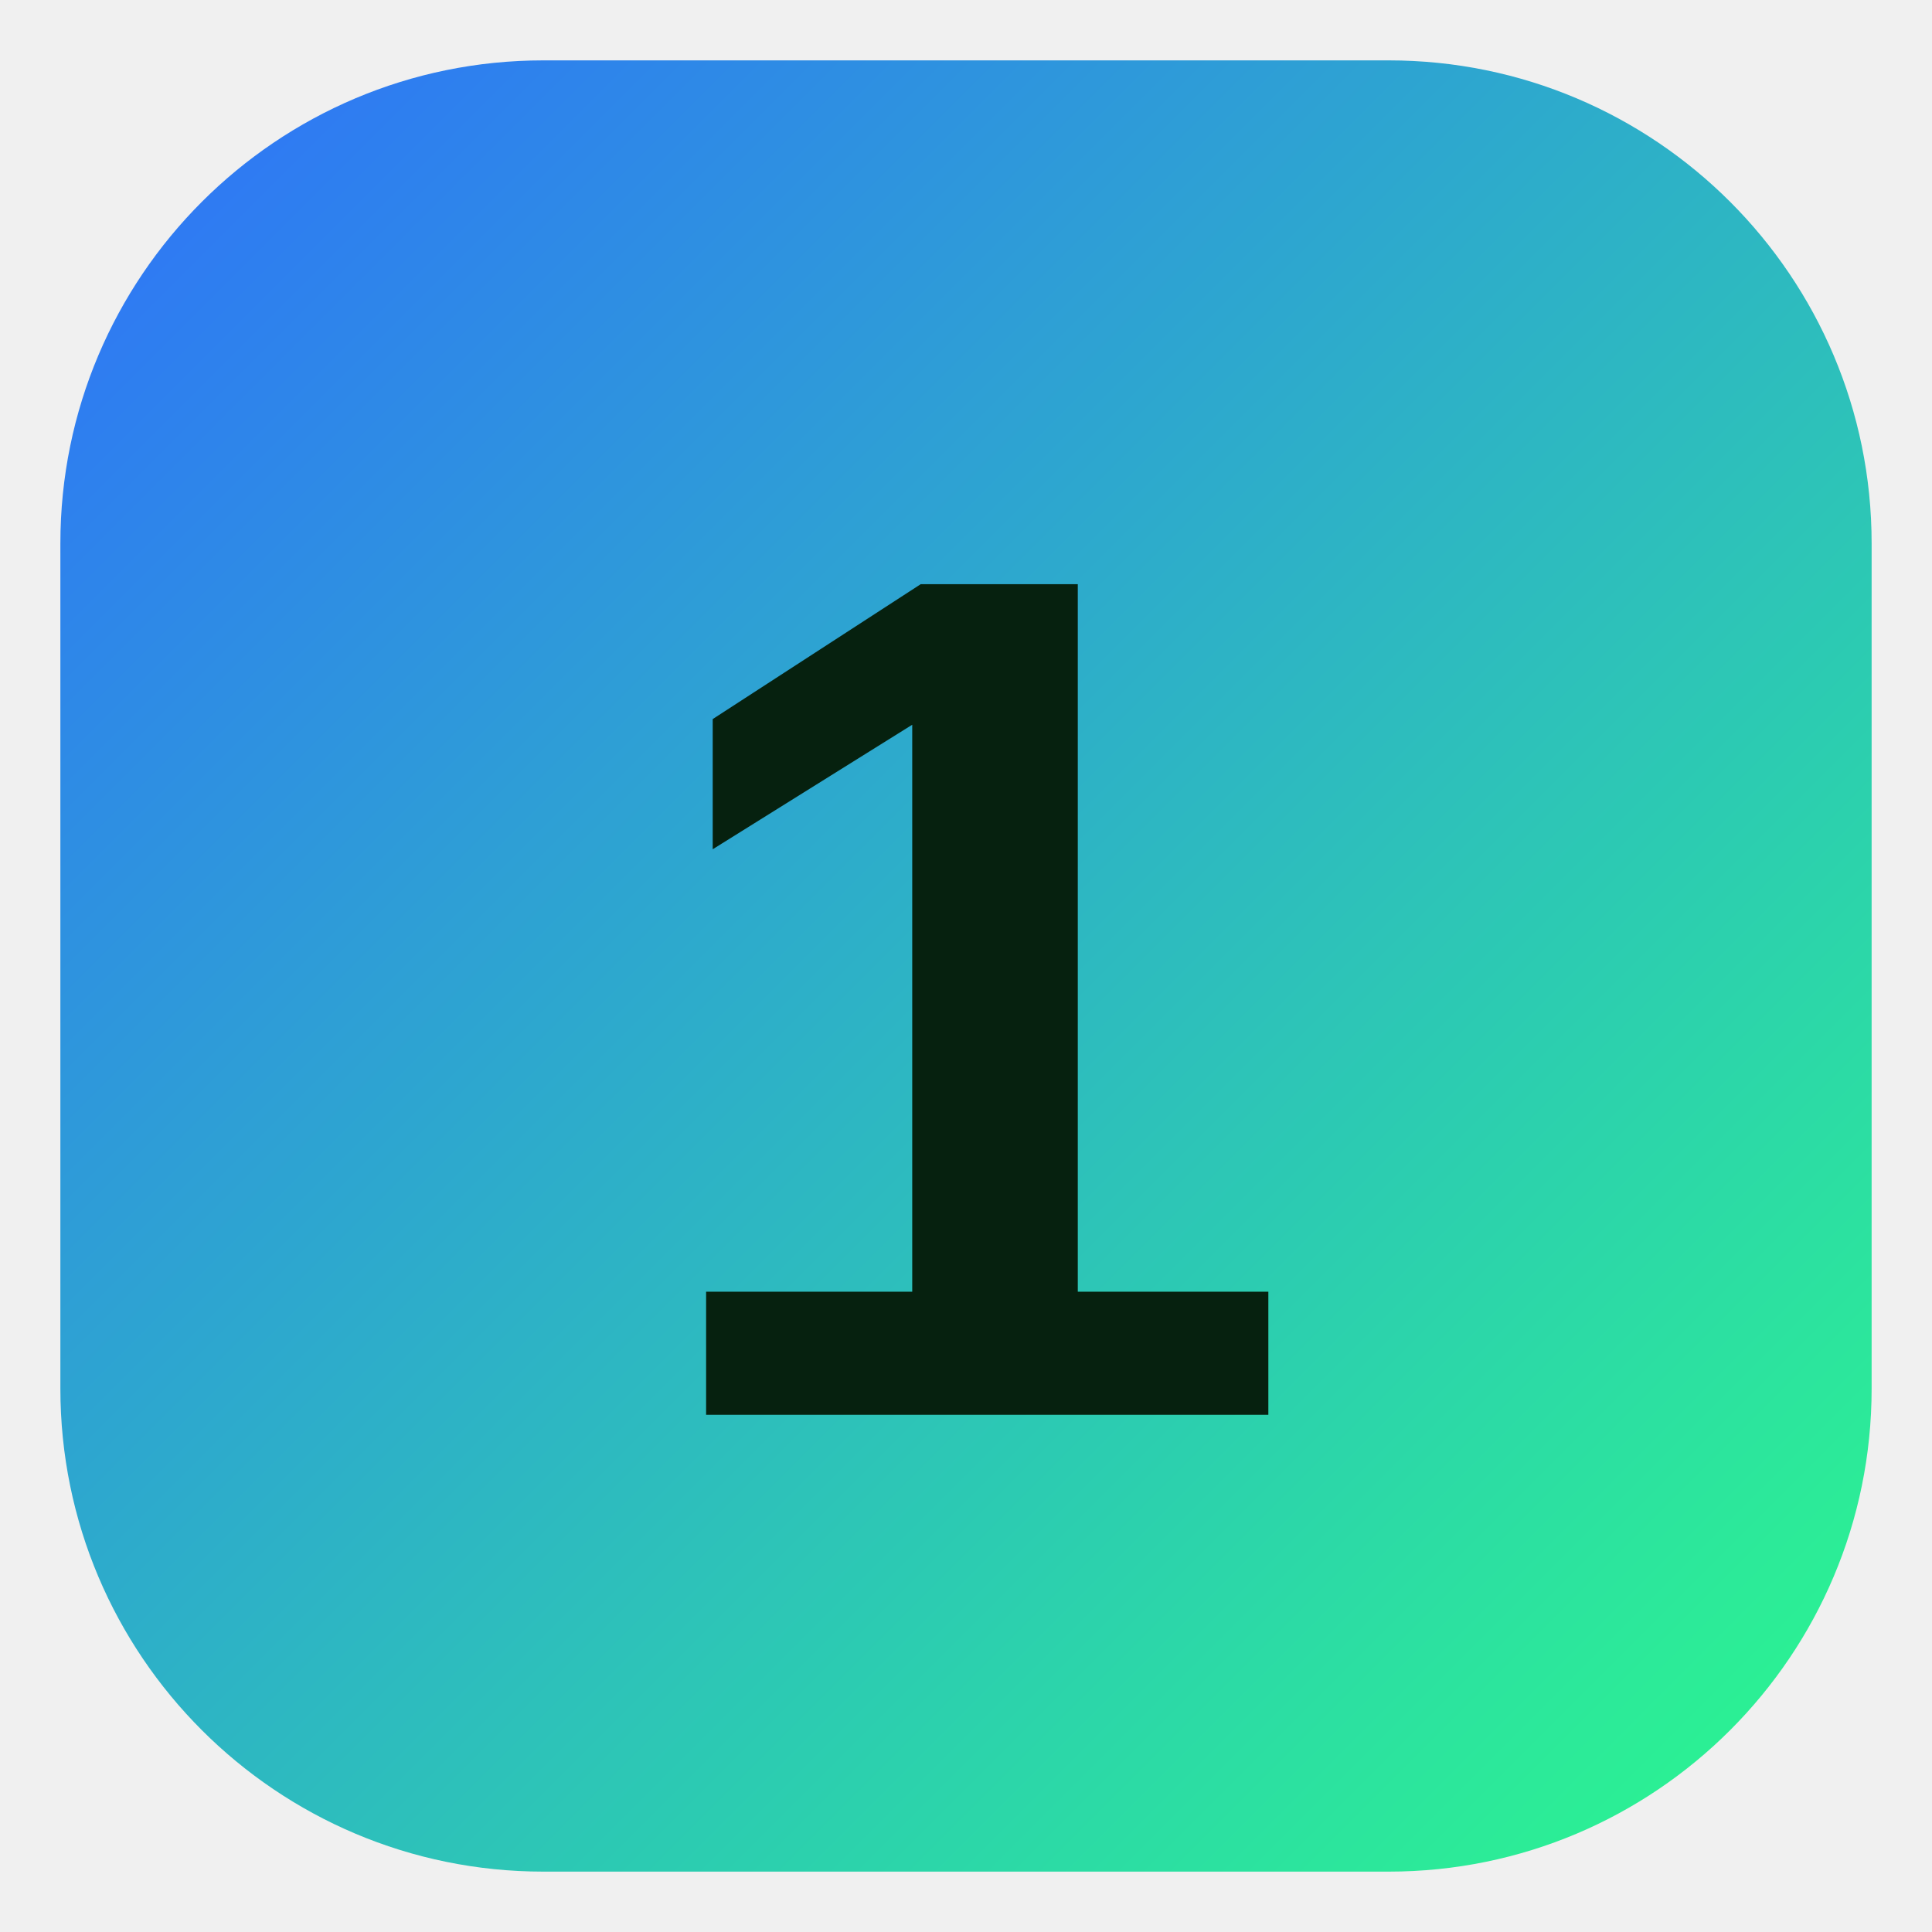
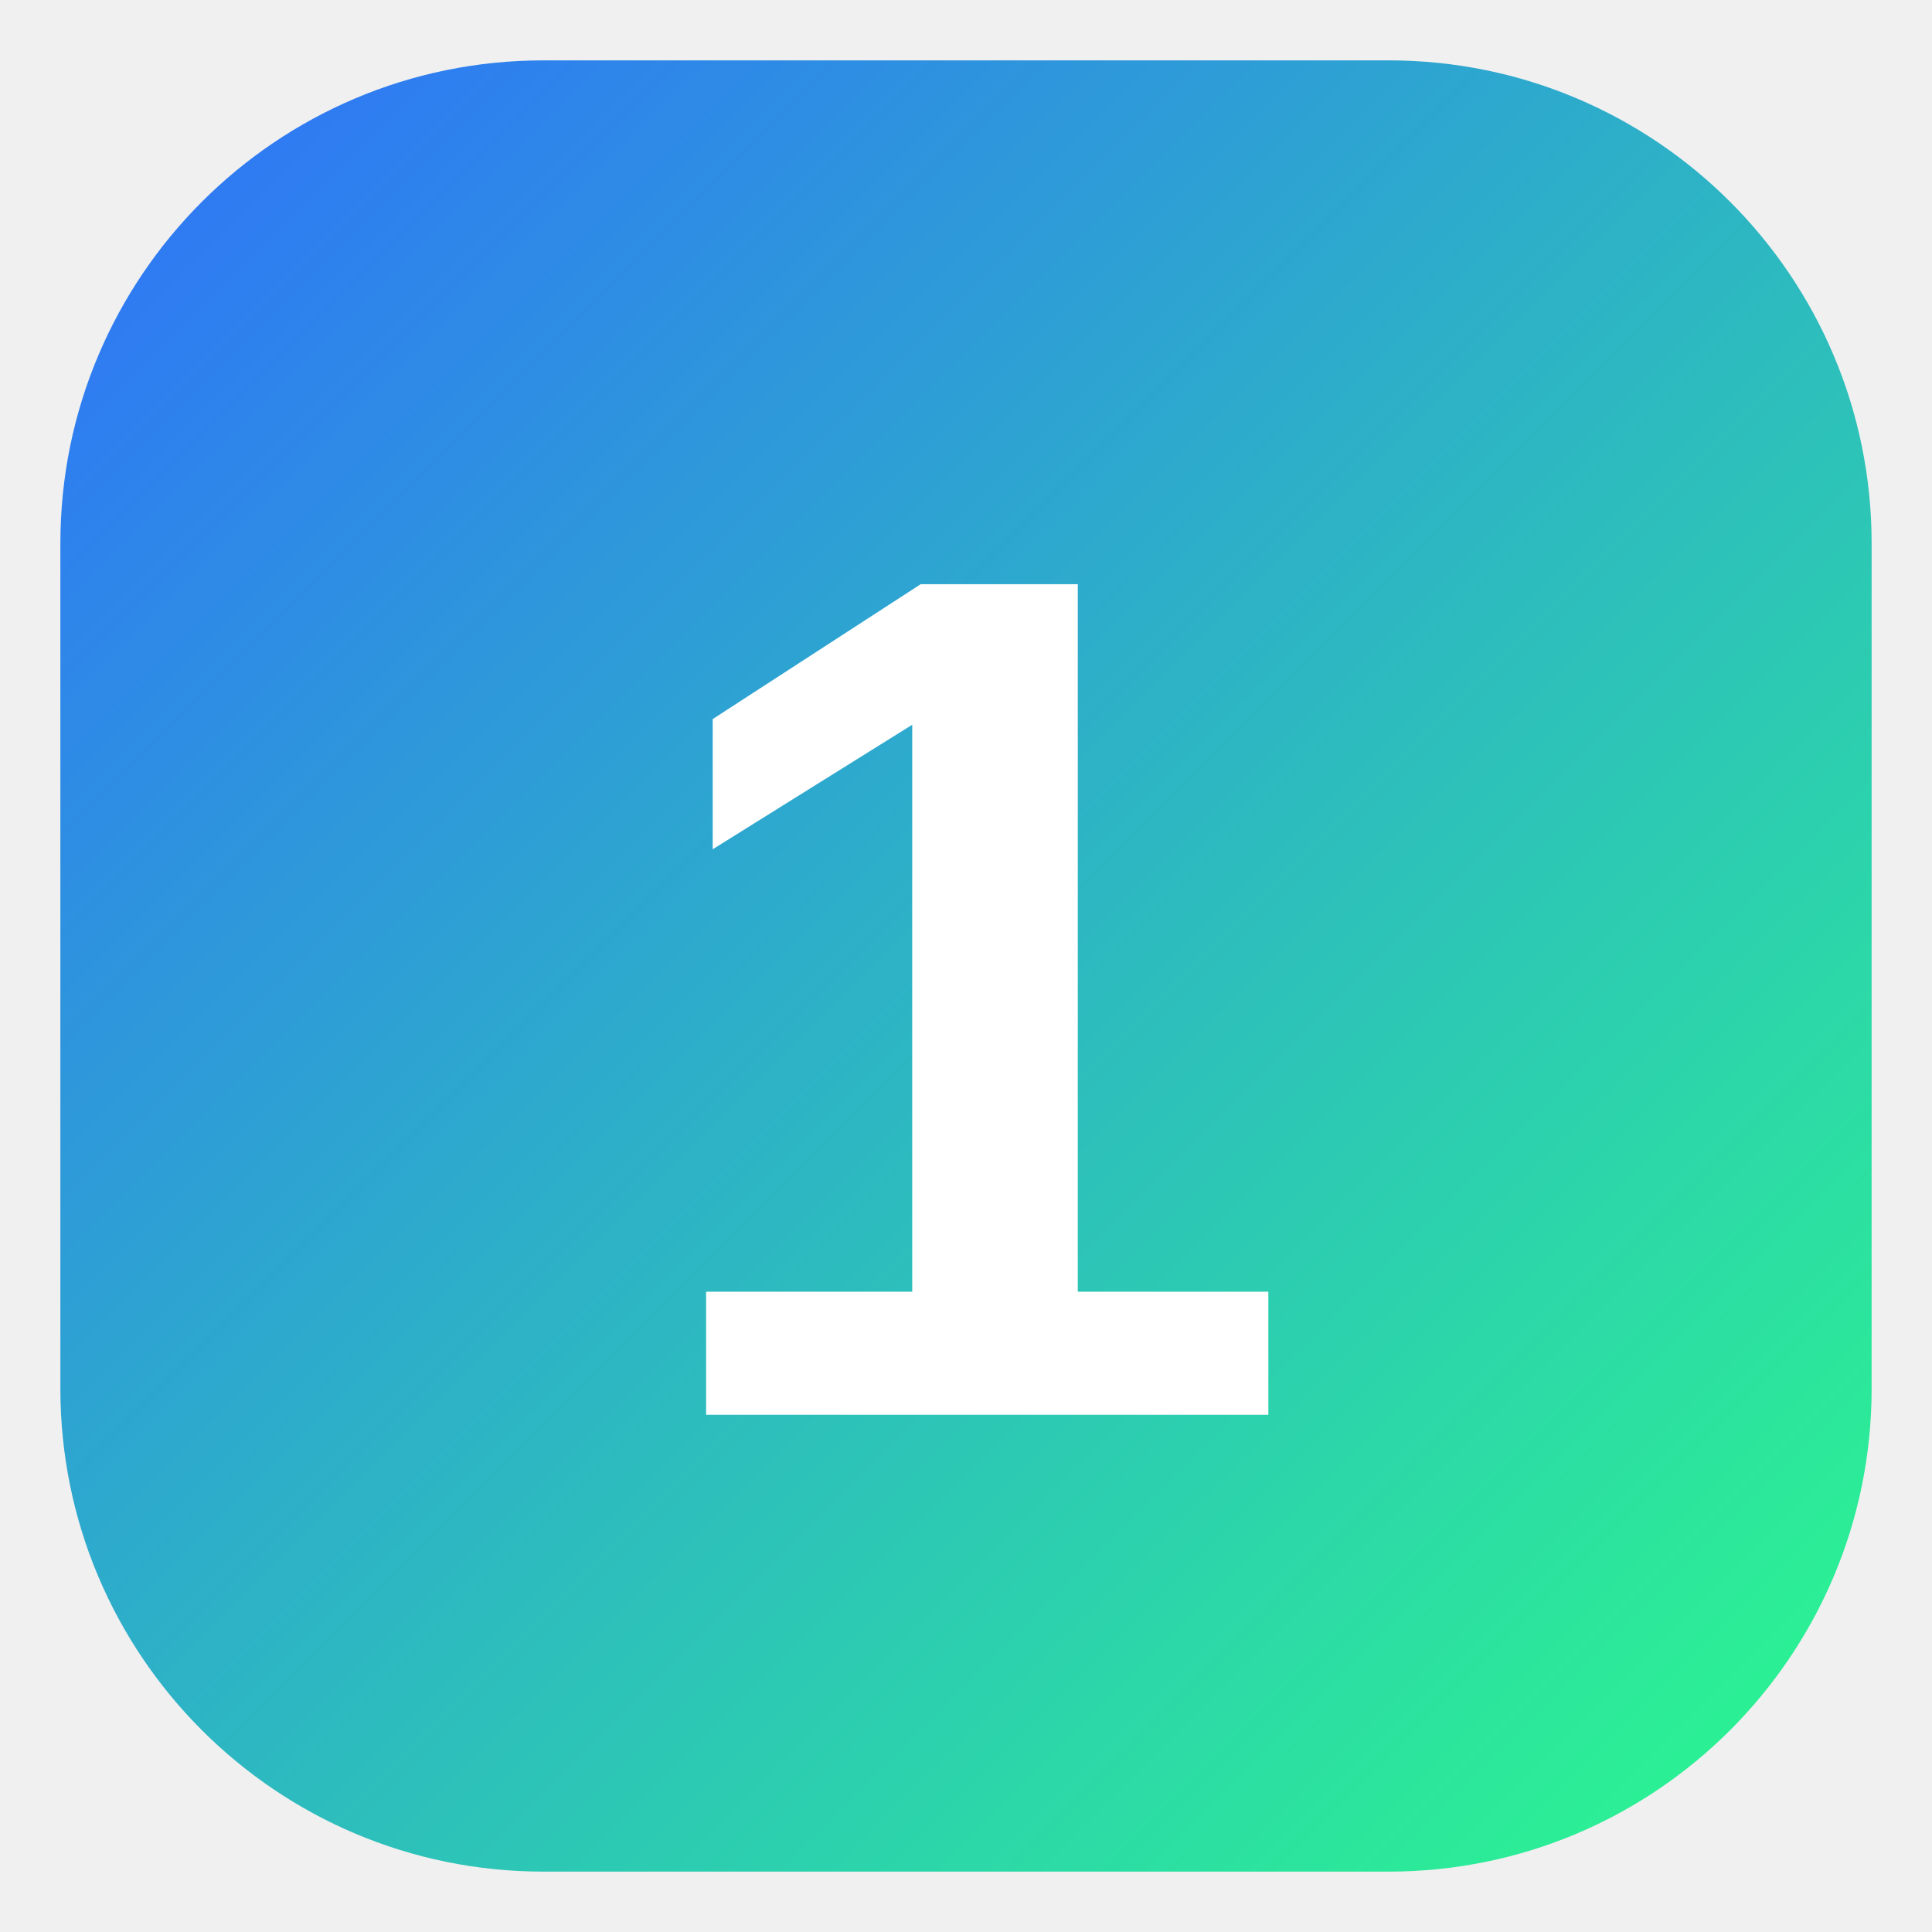
<svg xmlns="http://www.w3.org/2000/svg" viewBox="0 0 64 64" width="64" height="64">
  <defs>
    <linearGradient id="g" x1="0" y1="0" x2="64" y2="64" gradientUnits="userSpaceOnUse">
      <stop offset="0" stop-color="#2f6bff" />
      <stop offset="1" stop-color="#2bff88" />
    </linearGradient>
  </defs>
  <rect x="2" y="2" width="60" height="60" rx="16" fill="url(#g)" />
-   <text x="32" y="33" text-anchor="middle" dominant-baseline="central" font-family="'Segoe UI', Arial, sans-serif" font-size="40" font-weight="800" fill="#06210f">1</text>
+   <text x="32" y="33" text-anchor="middle" dominant-baseline="central" font-family="'Segoe UI', Arial, sans-serif" font-size="40" font-weight="800" fill="#ffffff">1</text>
</svg>
